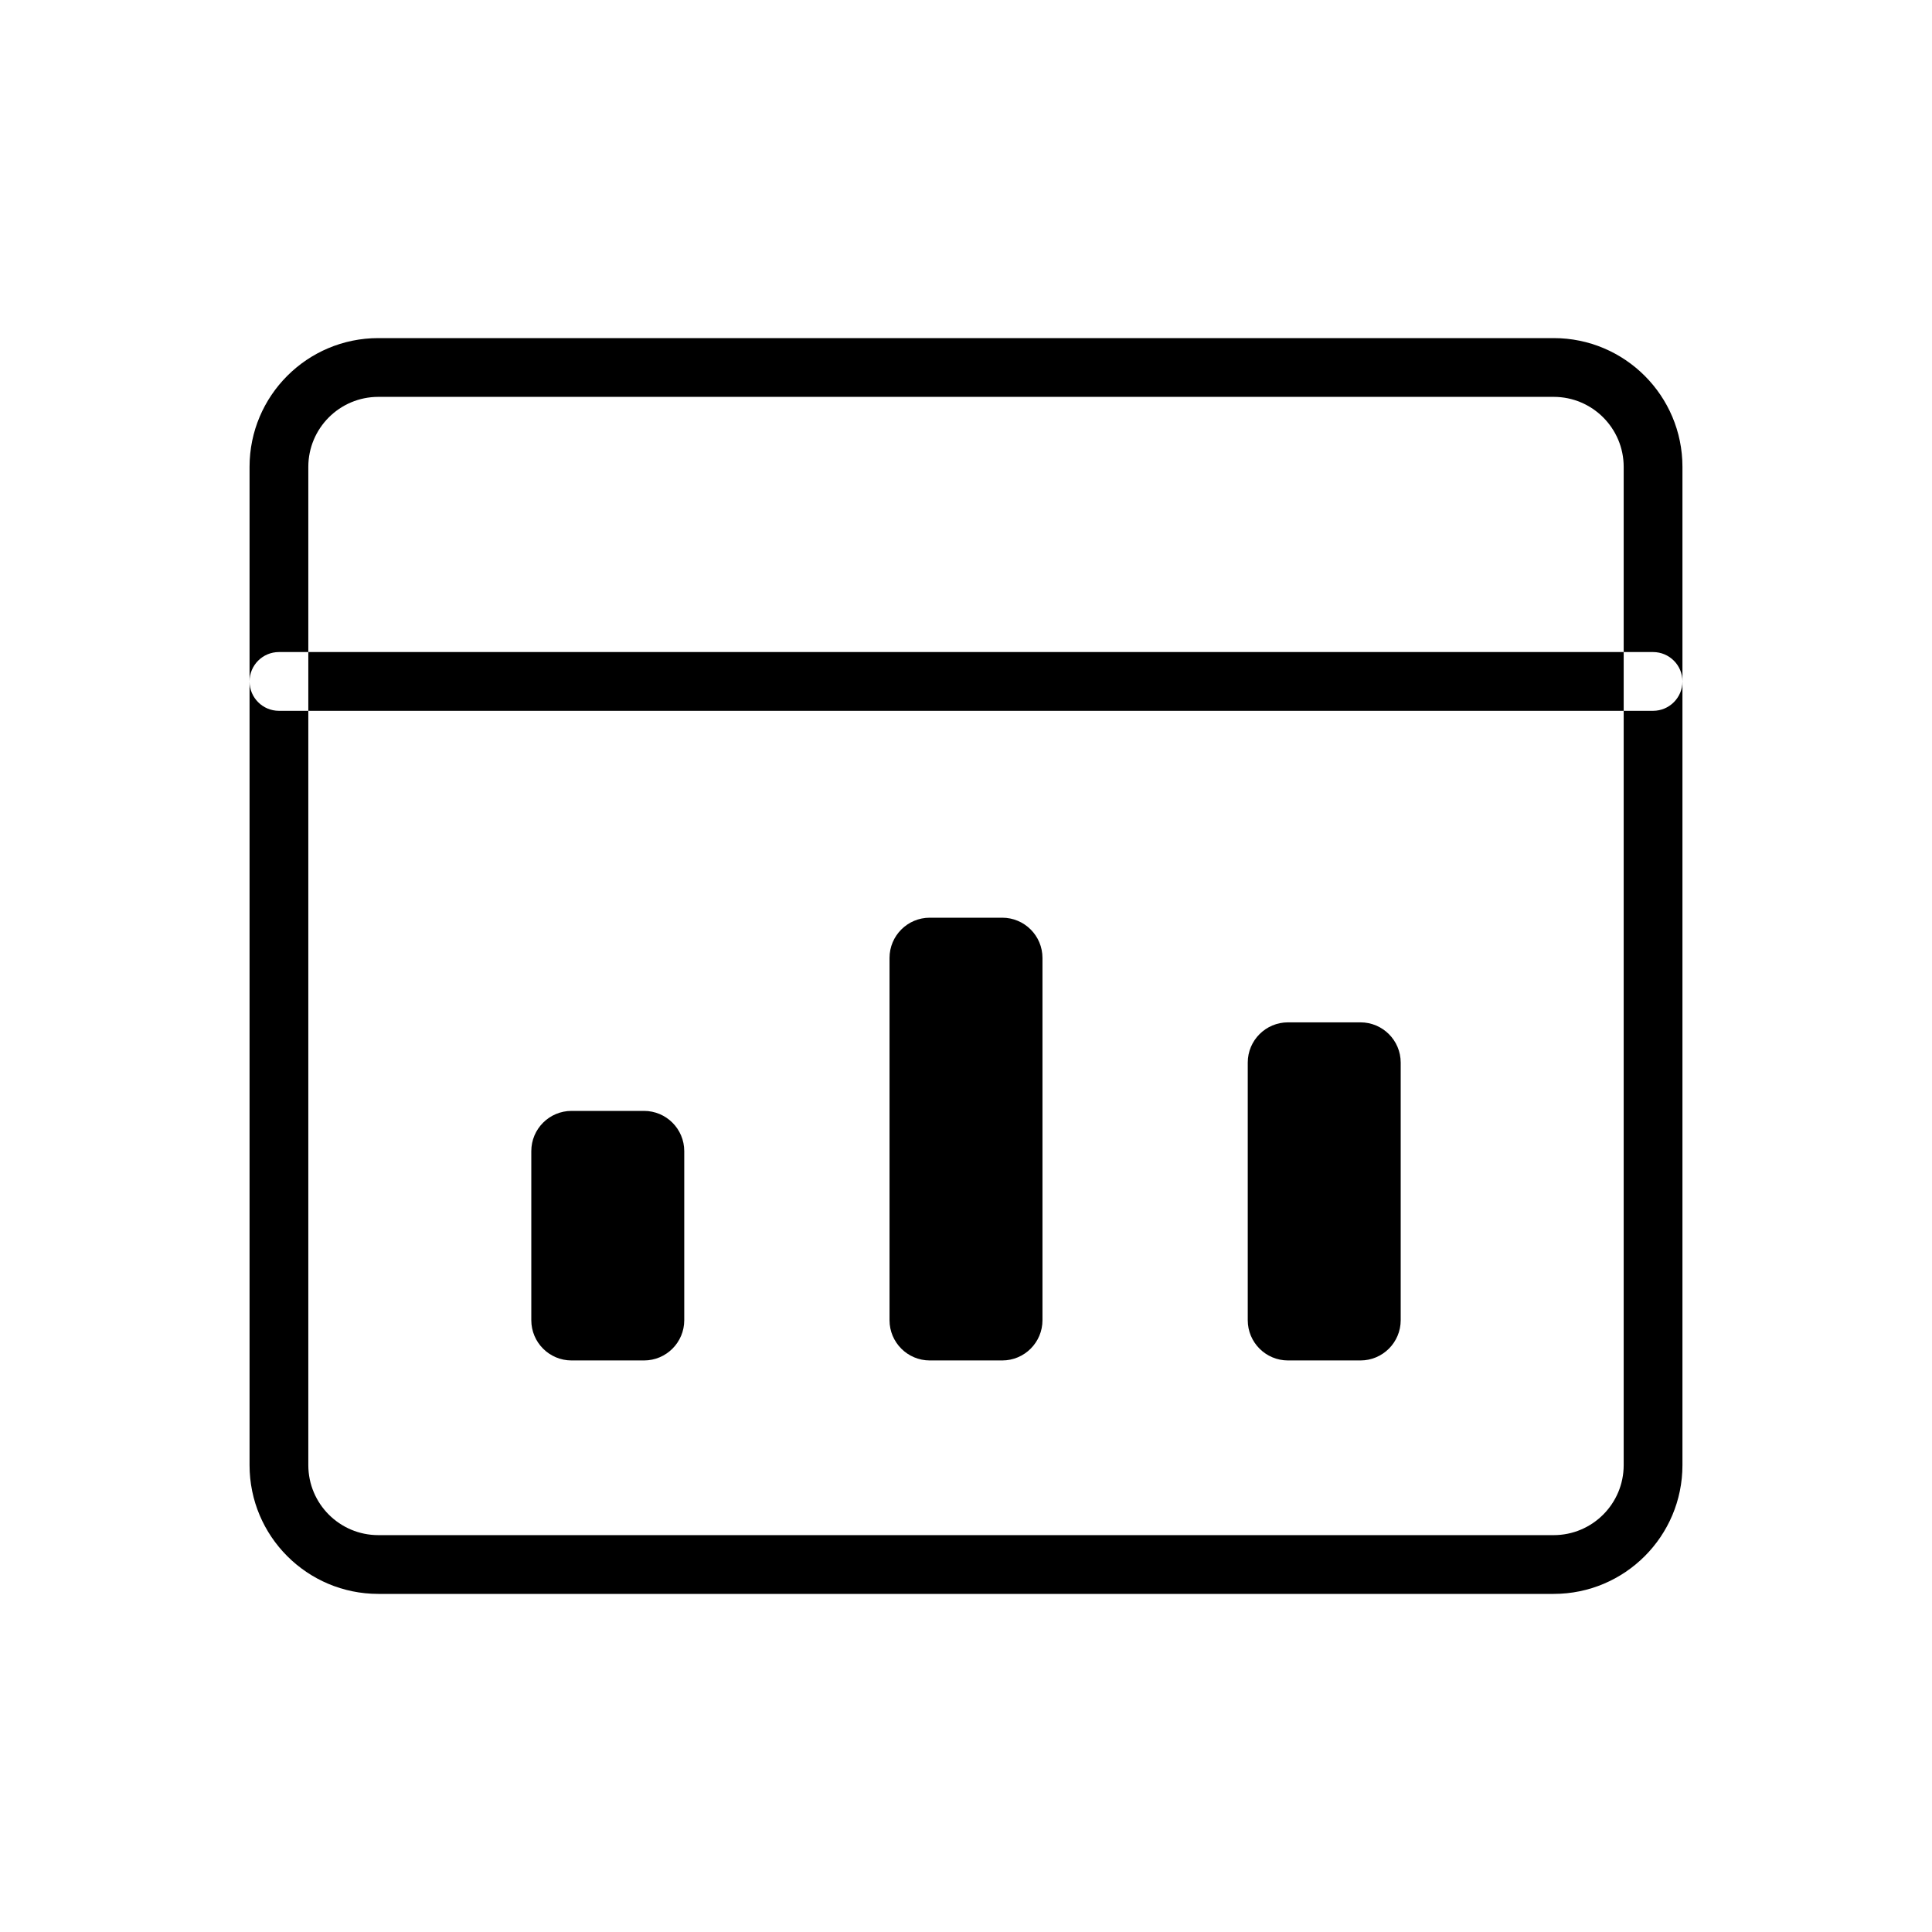
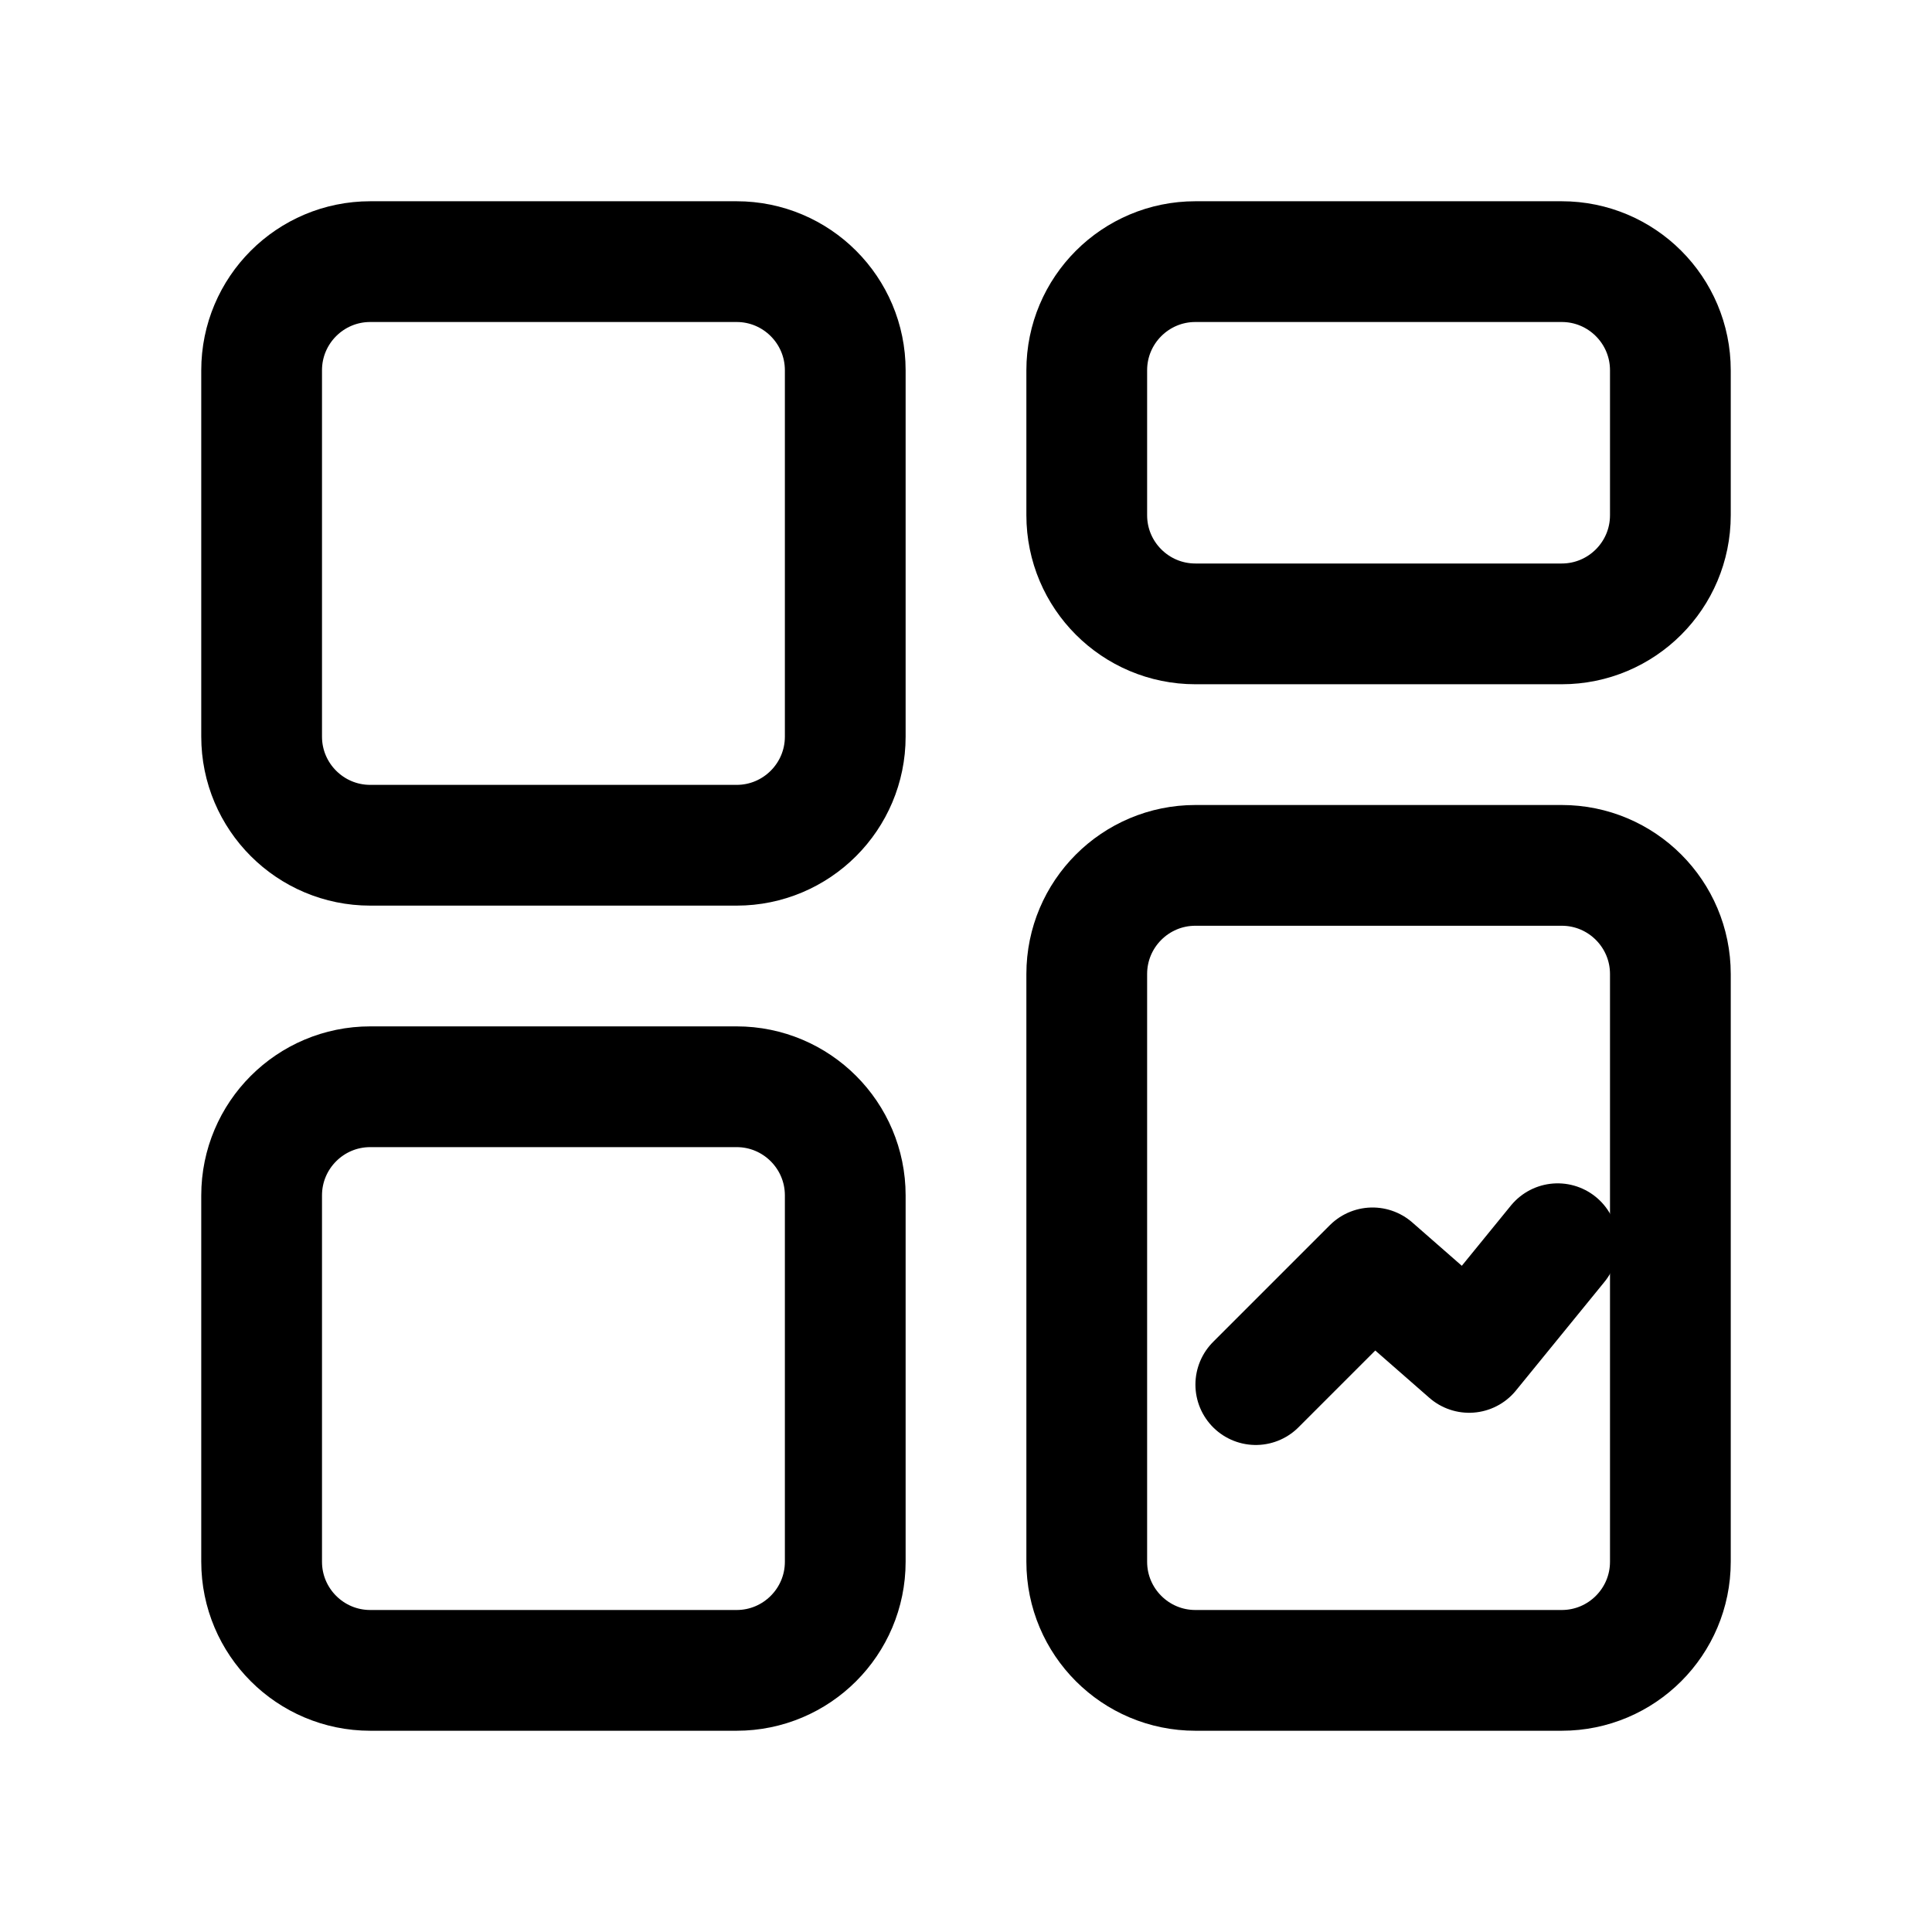
- <svg xmlns="http://www.w3.org/2000/svg" viewBox="0 0 24 24" fill="currentColor" stroke="none" aria-hidden="true">
-   <path fill="currentColor" stroke="none" fill-rule="evenodd" d="M4.7 4.2H19.3A1.6 1.6 0 0 1 20.9 5.8V18.2A1.6 1.6 0 0 1 19.3 19.8H4.7A1.6 1.6 0 0 1 3.1 18.2V5.8A1.6 1.6 0 0 1 4.7 4.2ZM4.7 4.93H19.3A0.87 0.87 0 0 1 20.17 5.8V18.2A0.87 0.87 0 0 1 19.3 19.07H4.7A0.87 0.87 0 0 1 3.83 18.2V5.8A0.87 0.87 0 0 1 4.7 4.93ZM3.465 8.1H20.535A0.365 0.365 0 0 1 20.9 8.465V8.465A0.365 0.365 0 0 1 20.535 8.83H3.465A0.365 0.365 0 0 1 3.1 8.465V8.465A0.365 0.365 0 0 1 3.465 8.1ZM7.1 13.8H8A0.5 0.5 0 0 1 8.5 14.3V16.4A0.5 0.5 0 0 1 8 16.9H7.1A0.5 0.5 0 0 1 6.6 16.4V14.3A0.5 0.5 0 0 1 7.1 13.8ZM11.55 11.4H12.45A0.5 0.5 0 0 1 12.95 11.9V16.4A0.5 0.5 0 0 1 12.45 16.9H11.55A0.5 0.5 0 0 1 11.05 16.4V11.9A0.5 0.5 0 0 1 11.55 11.4ZM16 12.7H16.9A0.5 0.5 0 0 1 17.4 13.2V16.4A0.5 0.5 0 0 1 16.9 16.9H16A0.5 0.5 0 0 1 15.5 16.4V13.2A0.5 0.5 0 0 1 16 12.7Z" />
+ <svg xmlns="http://www.w3.org/2000/svg" viewBox="0 0 24 24" fill="none" stroke="currentColor" stroke-width="1.5" stroke-linecap="round" stroke-linejoin="round" aria-hidden="true">
+   <rect x="3.25" y="3.25" width="7.25" height="7.25" rx="1.35" />
+   <rect x="13.5" y="3.25" width="7.25" height="4.5" rx="1.35" />
+   <rect x="3.25" y="13.5" width="7.25" height="7.25" rx="1.35" />
+   <rect x="13.5" y="10.75" width="7.25" height="10" rx="1.35" />
+   <path d="m15.6 17.2 1.45-1.45 1.2 1.05 1.1-1.35" />
</svg>
